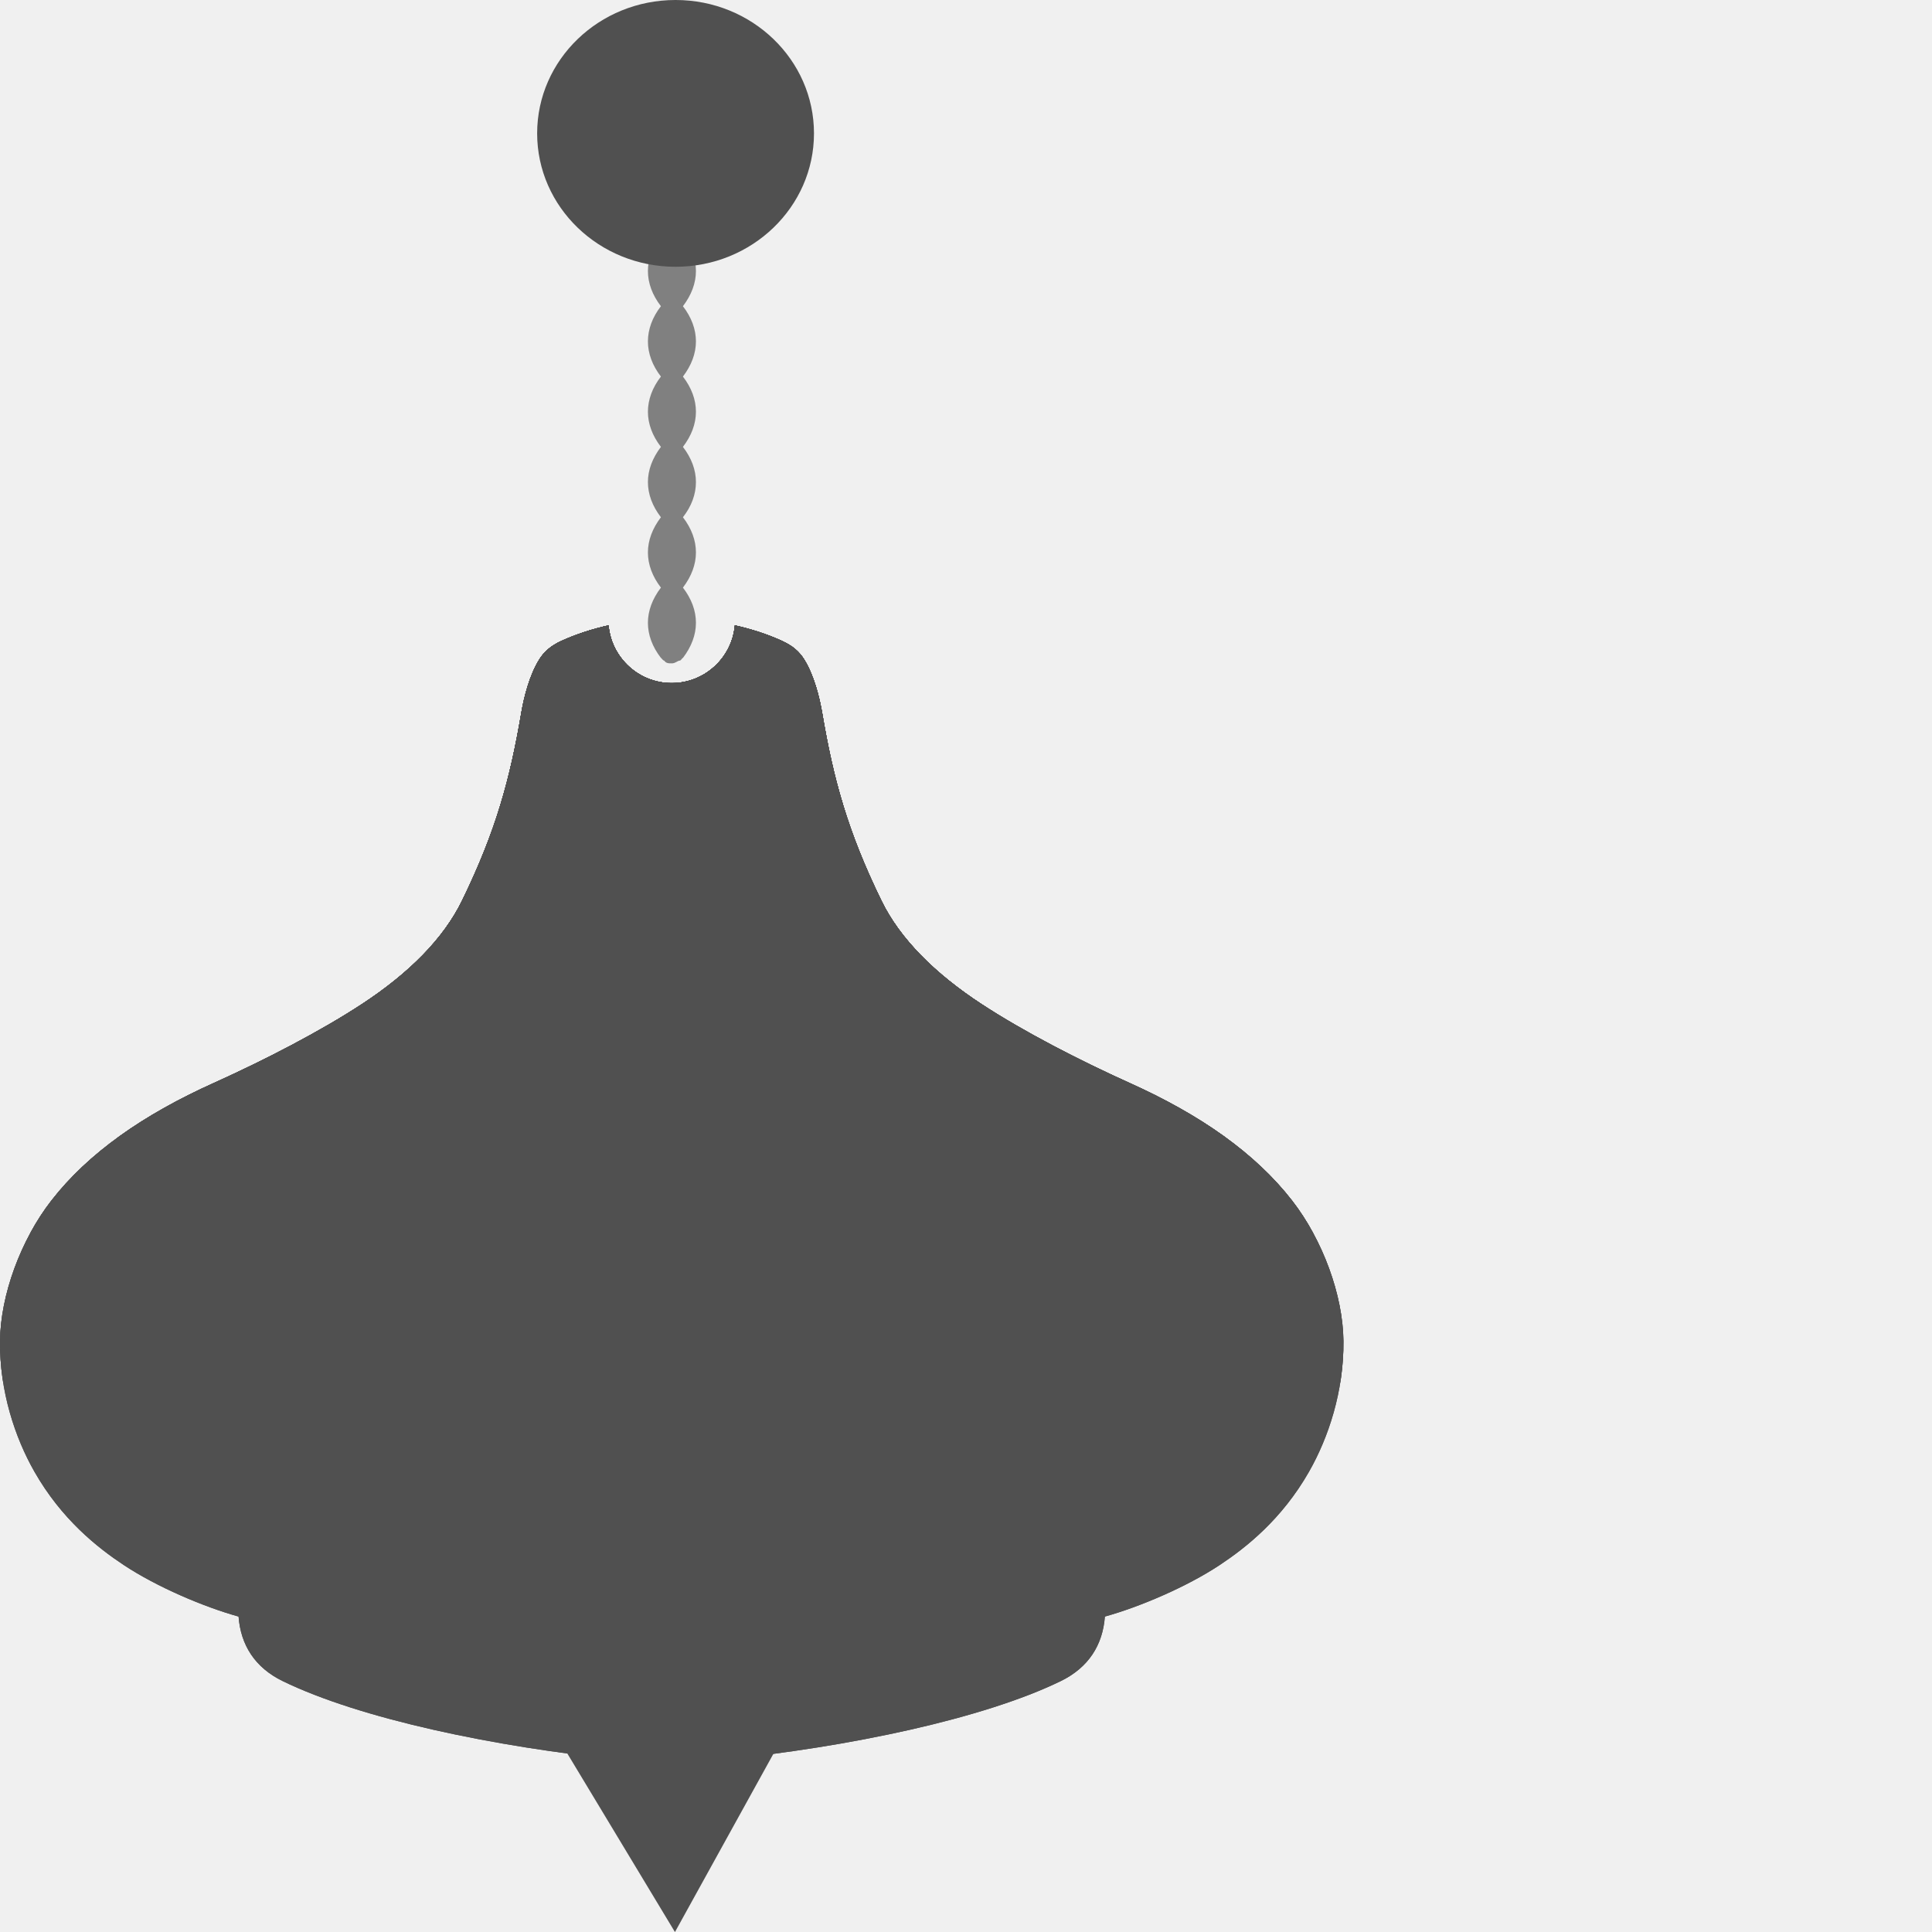
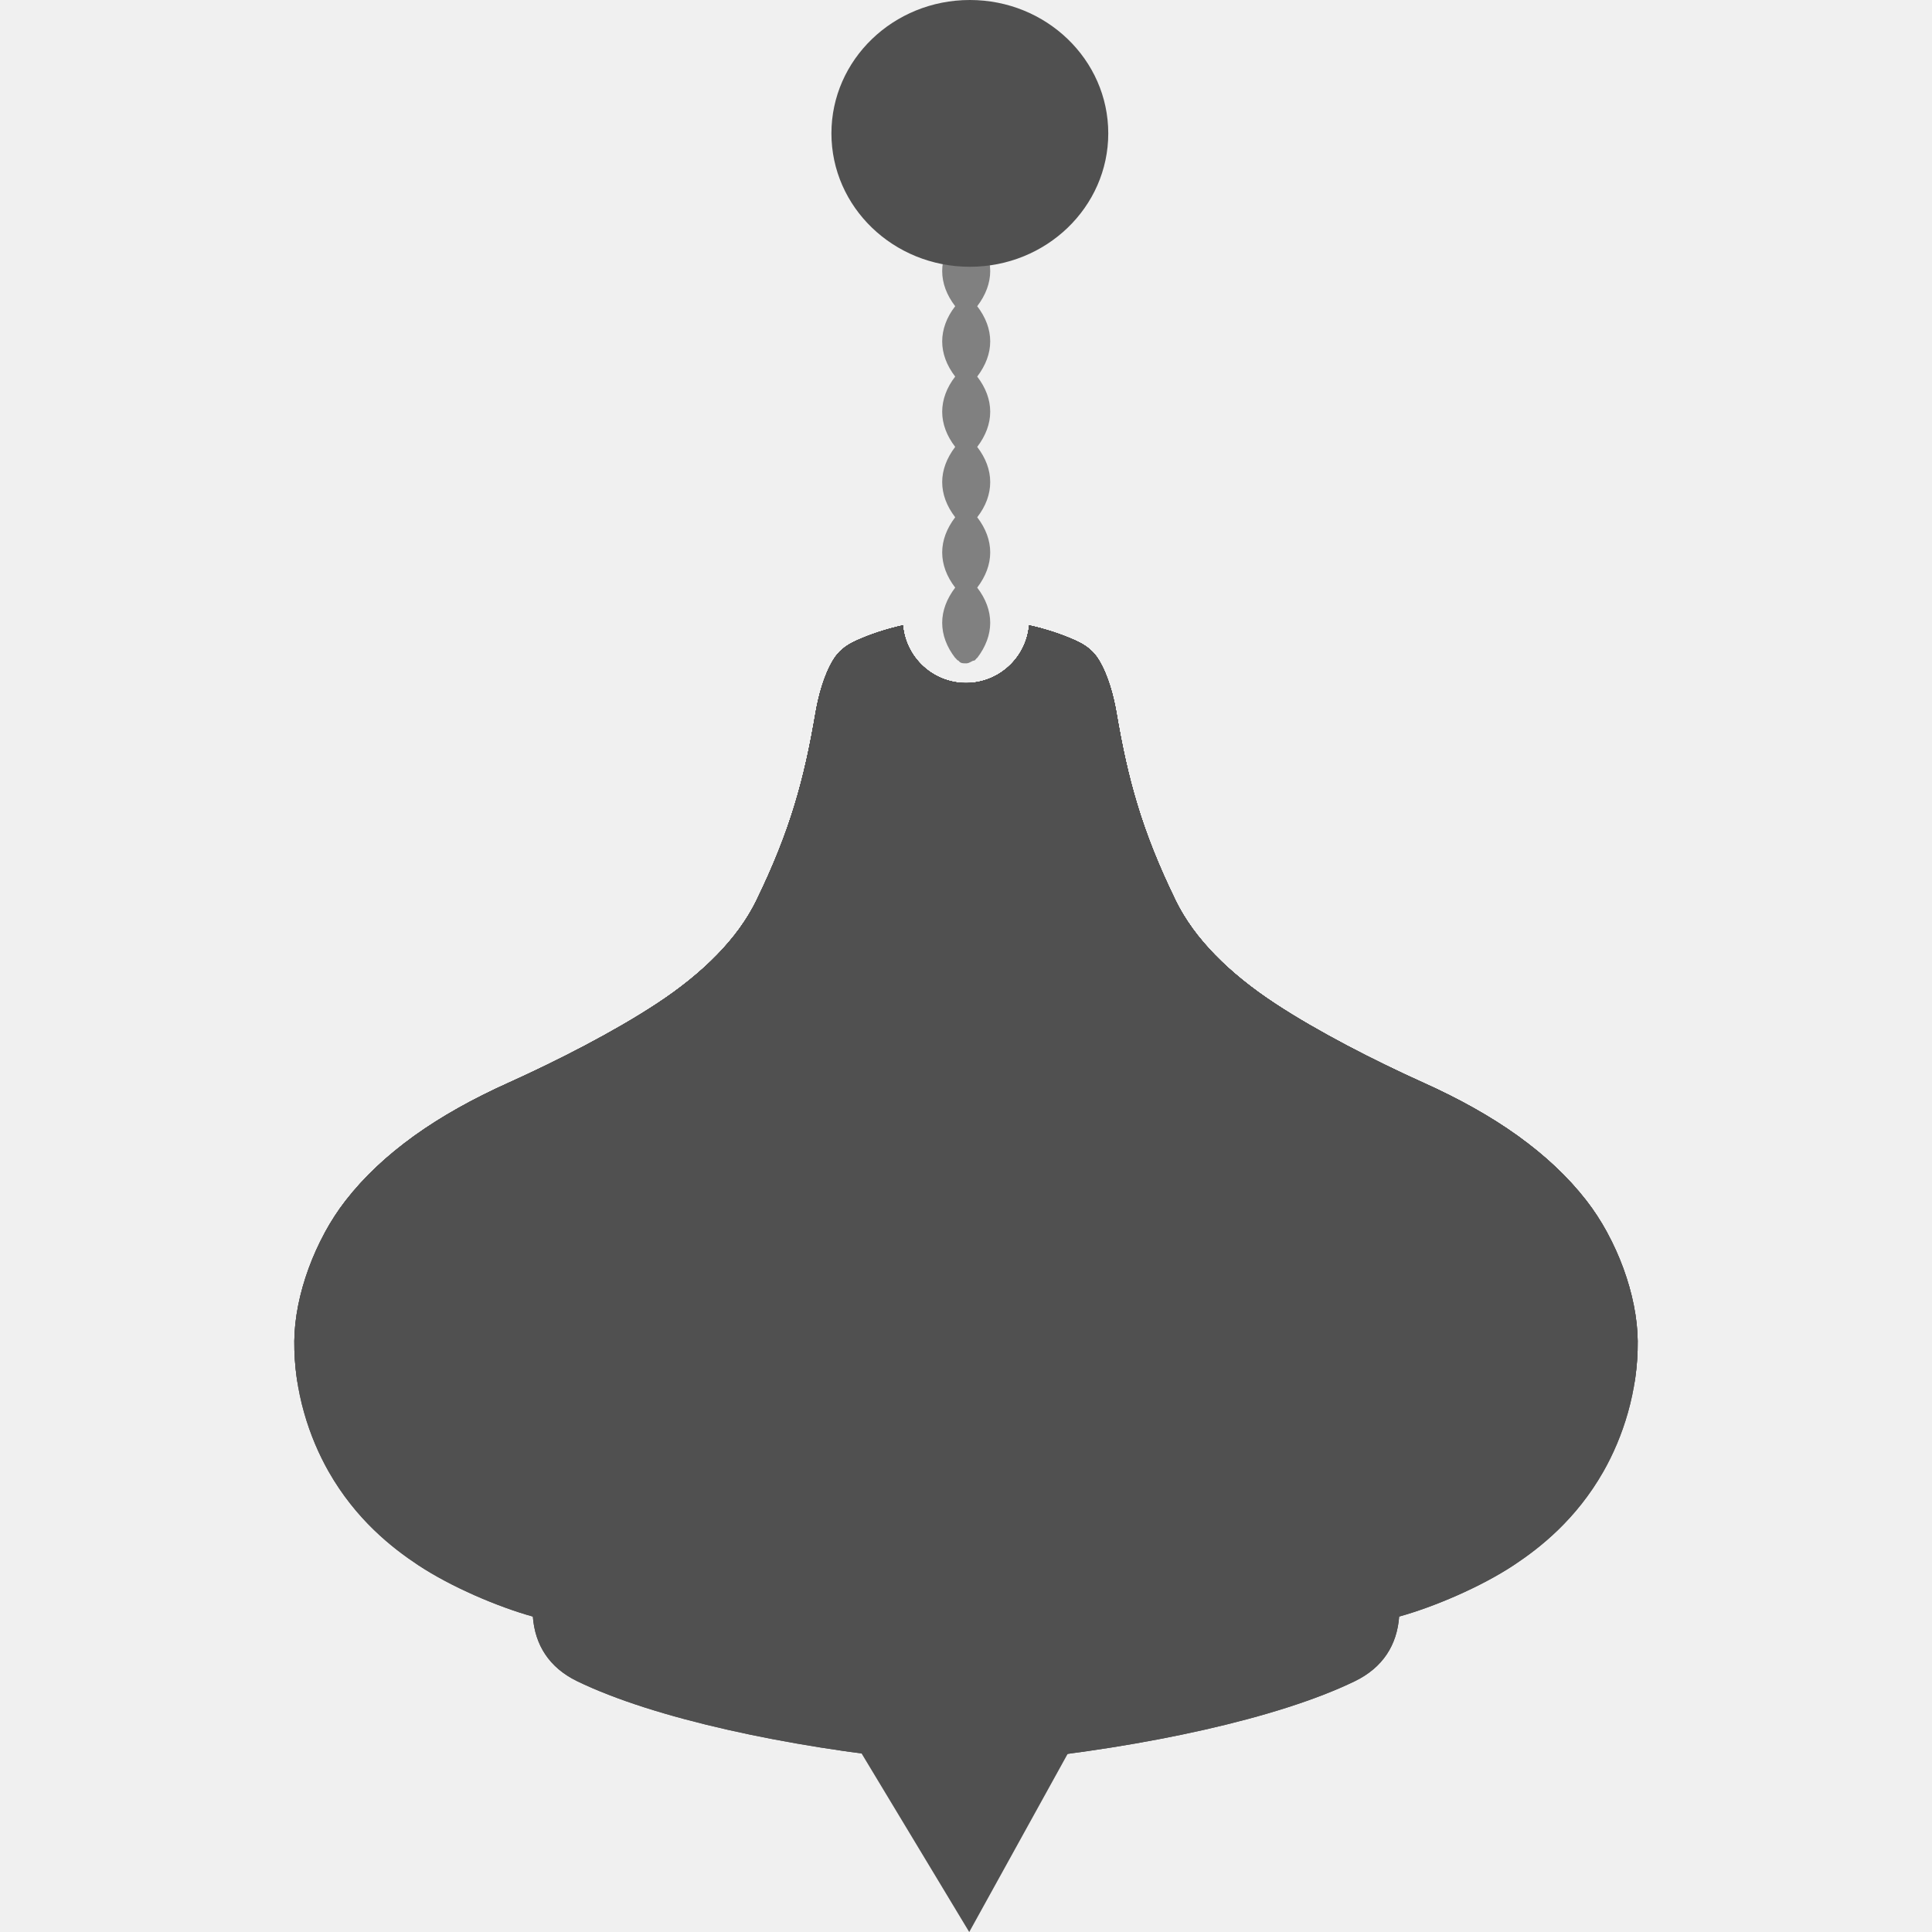
<svg xmlns="http://www.w3.org/2000/svg" xmlns:ns1="http://www.openswatchbook.org/uri/2009/osb" width="22" height="22" viewBox="0 0 22 22" id="svg30571" version="1.1">
  <defs id="defs30573">
    <linearGradient id="linearGradient19282" ns1:paint="solid" gradientTransform="matrix(1.217861,0,0,1.043881,356.6917,1794.496)">
      <stop style="stop-color:#666666;stop-opacity:1;" offset="0" id="stop19284" />
    </linearGradient>
    <clipPath clipPathUnits="userSpaceOnUse" id="clipPath4069">
      <path style="color:#000000;display:inline;overflow:visible;visibility:visible;fill:#ffffff;fill-opacity:1;fill-rule:nonzero;stroke:none;stroke-width:1.063;marker:none;enable-background:accumulate" d="m -261.461,546.914 c 0.642,-0.542 0.969,-1.09 1.197,-1.986 0.543,-2.144 0.709,-5.75 0.757,-8.889 15.69,-1.572 32.146,-5.056 41.591,-9.65 3.413,-1.661 5.148,-4.433 5.406,-7.902 4.25,-1.178 10.004,-3.625 14.051,-6.305 3.219,-2.132 7.619,-5.599 10.945,-11.442 2.363,-4.151 4.267,-9.818 4.202,-15.995 -0.059,-5.601 -2.523,-12.338 -6.28,-17.173 -4.518,-5.814 -11.231,-10.51 -19.951,-14.429 -6.145,-2.762 -12.966,-6.288 -18.071,-9.63 -5.747,-3.763 -9.993,-8.03 -12.243,-12.642 -4.2,-8.609 -5.896,-14.983 -7.259,-23.001 -0.329,-1.933 -1.001,-4.594 -2.177,-6.498 -0.606,-0.982 -1.421,-1.713 -2.795,-2.336 -3.288,-1.489 -7.922,-2.713 -13.443,-2.713 -5.521,0 -10.155,1.224 -13.443,2.713 -1.374,0.622 -2.189,1.354 -2.795,2.336 -1.176,1.904 -1.848,4.565 -2.177,6.498 -1.364,8.018 -3.059,14.392 -7.259,23.001 -2.25,4.611 -6.496,8.879 -12.243,12.642 -5.104,3.342 -11.925,6.868 -18.071,9.63 -8.72,3.919 -15.433,8.616 -19.951,14.429 -3.758,4.835 -6.221,11.572 -6.28,17.173 -0.065,6.178 1.839,11.844 4.202,15.995 3.326,5.843 7.726,9.311 10.945,11.442 4.047,2.68 9.801,5.127 14.051,6.305 0.258,3.469 1.993,6.242 5.406,7.902 9.444,4.595 25.901,8.078 41.591,9.65 0.048,3.139 0.214,6.745 0.757,8.889 0.227,0.896 0.554,1.444 1.197,1.986 0.758,0.64 2.14,1.098 4.071,1.098 1.932,0 3.313,-0.458 4.071,-1.098 z" id="path4071" />
    </clipPath>
  </defs>
  <g id="layer1" transform="translate(0,-1030.362)">
-     <g id="g4400" transform="matrix(0.4583329,0,0,0.4583329,127.952,426.3425)">
+     <g id="g4400" transform="matrix(0.4583329,0,0,0.4583329,131.303,426.3425)">
      <path id="path3897" style="color:#000000;display:inline;overflow:visible;visibility:visible;fill:#808080;fill-opacity:1;fill-rule:nonzero;stroke:none;stroke-width:1;marker:none;enable-background:accumulate" d="m -262.282,1334.275 c -0.047,0 -0.107,0.068 -0.192,0.068 -0.085,0 -0.146,0 -0.192,-0.068 -0.034,0 -0.068,-0.067 -0.082,-0.067 -0.214,-0.277 -0.323,-0.574 -0.323,-0.873 0,-0.297 0.11,-0.594 0.323,-0.874 -0.213,-0.277 -0.323,-0.574 -0.323,-0.874 0,-0.297 0.11,-0.594 0.323,-0.874 -0.213,-0.277 -0.323,-0.574 -0.323,-0.874 0,-0.297 0.11,-0.594 0.323,-0.874 -0.213,-0.277 -0.323,-0.574 -0.323,-0.873 0,-0.297 0.11,-0.601 0.323,-0.874 -0.213,-0.277 -0.323,-0.574 -0.323,-0.874 0,-0.297 0.11,-0.601 0.323,-0.874 -0.213,-0.277 -0.323,-0.574 -0.323,-0.874 0,-0.297 0.11,-0.594 0.323,-0.874 -0.213,-0.277 -0.323,-0.574 -0.323,-0.873 0,-0.297 0.106,-0.601 0.323,-0.874 0.02,0 0.047,-0.068 0.082,-0.068 0.047,0 0.107,-0.067 0.192,-0.067 0.085,0 0.146,0 0.192,0.067 0.034,0 0.061,0.068 0.081,0.068 0.218,0.277 0.323,0.574 0.323,0.874 0,0.297 -0.11,0.594 -0.323,0.873 0.213,0.277 0.323,0.574 0.323,0.874 0,0.297 -0.11,0.594 -0.323,0.874 0.213,0.277 0.323,0.574 0.323,0.874 0,0.297 -0.11,0.594 -0.323,0.874 0.213,0.277 0.323,0.574 0.323,0.874 0,0.297 -0.11,0.594 -0.323,0.873 0.213,0.277 0.323,0.574 0.323,0.874 0,0.304 -0.11,0.601 -0.323,0.874 0.213,0.277 0.323,0.574 0.323,0.874 0,0.297 -0.11,0.594 -0.323,0.874 0.213,0.277 0.323,0.574 0.323,0.874 0,0.297 -0.11,0.594 -0.323,0.873 -0.02,0 -0.047,0.067 -0.081,0.067 z" />
      <g style="fill:#505050;fill-opacity:1;fill-rule:evenodd" transform="matrix(0.202972,0,0,0.202972,-208.584,1252.787)" clip-path="url(#clipPath4069)" id="g4057">
        <path id="path3988" style="fill:#505050;fill-opacity:1;stroke:none" d="m -265.532,241.255 c 85.706,0 155.209,69.504 155.209,155.209 0,85.706 -69.502,155.209 -155.209,155.209 -85.705,0 -155.209,-69.502 -155.209,-155.209 0,-85.705 69.504,-155.209 155.209,-155.209 l 0,-3.1e-4 z m 0,147.448 c 4.284,0 7.76,3.477 7.76,7.76 0,4.284 -3.477,7.76 -7.76,7.76 -4.284,0 -7.76,-3.477 -7.76,-7.76 0,-4.284 3.477,-7.76 7.76,-7.76 z" />
        <path id="path3990" style="fill:#505050;fill-opacity:1;stroke:none" d="m -265.532,256.776 c 77.139,0 139.688,62.554 139.688,139.688 0,77.139 -62.549,139.688 -139.688,139.688 -77.134,0 -139.688,-62.549 -139.688,-139.688 0,-77.134 62.554,-139.688 139.688,-139.688 z m 0,131.927 c 4.284,0 7.76,3.477 7.76,7.76 0,4.284 -3.477,7.76 -7.76,7.76 -4.284,0 -7.76,-3.477 -7.76,-7.76 0,-4.284 3.477,-7.76 7.76,-7.76 z" />
        <path id="path3992" style="fill:#505050;fill-opacity:1;stroke:none" d="m -265.532,272.297 c 68.571,0 124.167,55.604 124.167,124.167 0,68.571 -55.596,124.167 -124.167,124.167 -68.563,0 -124.167,-55.596 -124.167,-124.167 0,-68.563 55.604,-124.167 124.167,-124.167 z m 0,116.407 c 4.284,0 7.76,3.477 7.76,7.76 0,4.284 -3.477,7.76 -7.76,7.76 -4.284,0 -7.76,-3.477 -7.76,-7.76 0,-4.284 3.477,-7.76 7.76,-7.76 z" />
        <path id="path3994" style="fill:#505050;fill-opacity:1;stroke:none" d="m -265.532,287.817 c 59.988,0 108.646,48.653 108.646,108.646 0,59.988 -48.658,108.646 -108.646,108.646 -59.993,0 -108.646,-48.658 -108.646,-108.646 0,-59.993 48.653,-108.646 108.646,-108.646 z m 0,100.886 c 4.284,0 7.76,3.477 7.76,7.76 0,4.284 -3.477,7.76 -7.76,7.76 -4.284,0 -7.76,-3.477 -7.76,-7.76 0,-4.284 3.477,-7.76 7.76,-7.76 z" />
        <path id="path3996" style="fill:#505050;fill-opacity:1;stroke:none" d="m -265.532,303.338 c 51.421,0 93.125,41.701 93.125,93.125 0,51.421 -41.705,93.125 -93.125,93.125 -51.424,0 -93.125,-41.705 -93.125,-93.125 0,-51.424 41.701,-93.125 93.125,-93.125 z m 0,85.365 c 4.284,0 7.76,3.477 7.76,7.76 0,4.284 -3.477,7.76 -7.76,7.76 -4.284,0 -7.76,-3.477 -7.76,-7.76 0,-4.284 3.477,-7.76 7.76,-7.76 z" />
        <path id="path3998" style="fill:#505050;fill-opacity:1;stroke:none" d="m -265.532,318.859 c 42.853,0 77.604,34.751 77.604,77.604 0,42.853 -34.751,77.604 -77.604,77.604 -42.853,0 -77.604,-34.751 -77.604,-77.604 0,-42.853 34.751,-77.604 77.604,-77.604 z m 0,69.844 c 4.284,0 7.76,3.477 7.76,7.76 0,4.284 -3.477,7.76 -7.76,7.76 -4.284,0 -7.76,-3.477 -7.76,-7.76 0,-4.284 3.477,-7.76 7.76,-7.76 z" />
        <path id="path4000" style="fill:#505050;fill-opacity:1;stroke:none" d="m -265.532,334.38 c 34.286,0 62.083,27.801 62.083,62.083 0,34.286 -27.798,62.083 -62.083,62.083 -34.282,0 -62.083,-27.798 -62.083,-62.083 0,-34.282 27.801,-62.083 62.083,-62.083 z m 0,54.323 c 4.284,0 7.76,3.477 7.76,7.76 0,4.284 -3.477,7.76 -7.76,7.76 -4.284,0 -7.76,-3.477 -7.76,-7.76 0,-4.284 3.477,-7.76 7.76,-7.76 z" />
        <path id="path4002" style="fill:#505050;fill-opacity:1;stroke:none" d="m -265.532,349.901 c 25.718,0 46.563,20.851 46.563,46.563 0,25.718 -20.845,46.563 -46.563,46.563 -25.712,0 -46.563,-20.845 -46.563,-46.563 0,-25.712 20.851,-46.563 46.563,-46.563 z m 0,38.802 c 4.284,0 7.76,3.477 7.76,7.76 0,4.284 -3.477,7.76 -7.76,7.76 -4.284,0 -7.76,-3.477 -7.76,-7.76 0,-4.284 3.477,-7.76 7.76,-7.76 z" />
        <path id="path4004" style="fill:#505050;fill-opacity:1;stroke:none" d="m -265.532,365.422 c 17.135,0 31.042,13.9 31.042,31.042 0,17.135 -13.907,31.042 -31.042,31.042 -17.141,0 -31.042,-13.907 -31.042,-31.042 0,-17.141 13.9,-31.042 31.042,-31.042 z m 0,23.281 c 4.284,0 7.76,3.477 7.76,7.76 0,4.284 -3.477,7.76 -7.76,7.76 -4.284,0 -7.76,-3.477 -7.76,-7.76 0,-4.284 3.477,-7.76 7.76,-7.76 z m 0,0 c 4.284,0 7.76,3.477 7.76,7.76 0,4.284 -3.477,7.76 -7.76,7.76 -4.284,0 -7.76,-3.477 -7.76,-7.76 0,-4.284 3.477,-7.76 7.76,-7.76 z m 0,0 c 4.284,0 7.76,3.477 7.76,7.76 0,4.284 -3.477,7.76 -7.76,7.76 -4.284,0 -7.76,-3.477 -7.76,-7.76 0,-4.284 3.477,-7.76 7.76,-7.76 z" />
        <path id="path4006" style="fill:#505050;fill-opacity:1;stroke:none" d="m -265.532,380.943 c 8.568,0 15.521,6.95 15.521,15.521 0,8.568 -6.953,15.521 -15.521,15.521 -8.571,0 -15.521,-6.953 -15.521,-15.521 0,-8.571 6.95,-15.521 15.521,-15.521 z m 0,7.76 c 4.284,0 7.76,3.477 7.76,7.76 0,4.284 -3.477,7.76 -7.76,7.76 -4.284,0 -7.76,-3.477 -7.76,-7.76 0,-4.284 3.477,-7.76 7.76,-7.76 z" />
      </g>
      <path transform="matrix(0.1518794,-0.9564818,0.9564818,0.1518794,-1528.032,903.7998)" d="m -259.108,1368.084 -3.576,-1.294 -3.576,-1.294 2.909,-2.45 2.909,-2.45 0.667,3.744 z" id="path4394" style="fill:#505050;fill-opacity:1" />
      <ellipse ry="3.314" rx="3.439" cy="1321.176" cx="-262.384" id="path4398" style="fill:#505050;fill-opacity:1" />
    </g>
  </g>
</svg>
